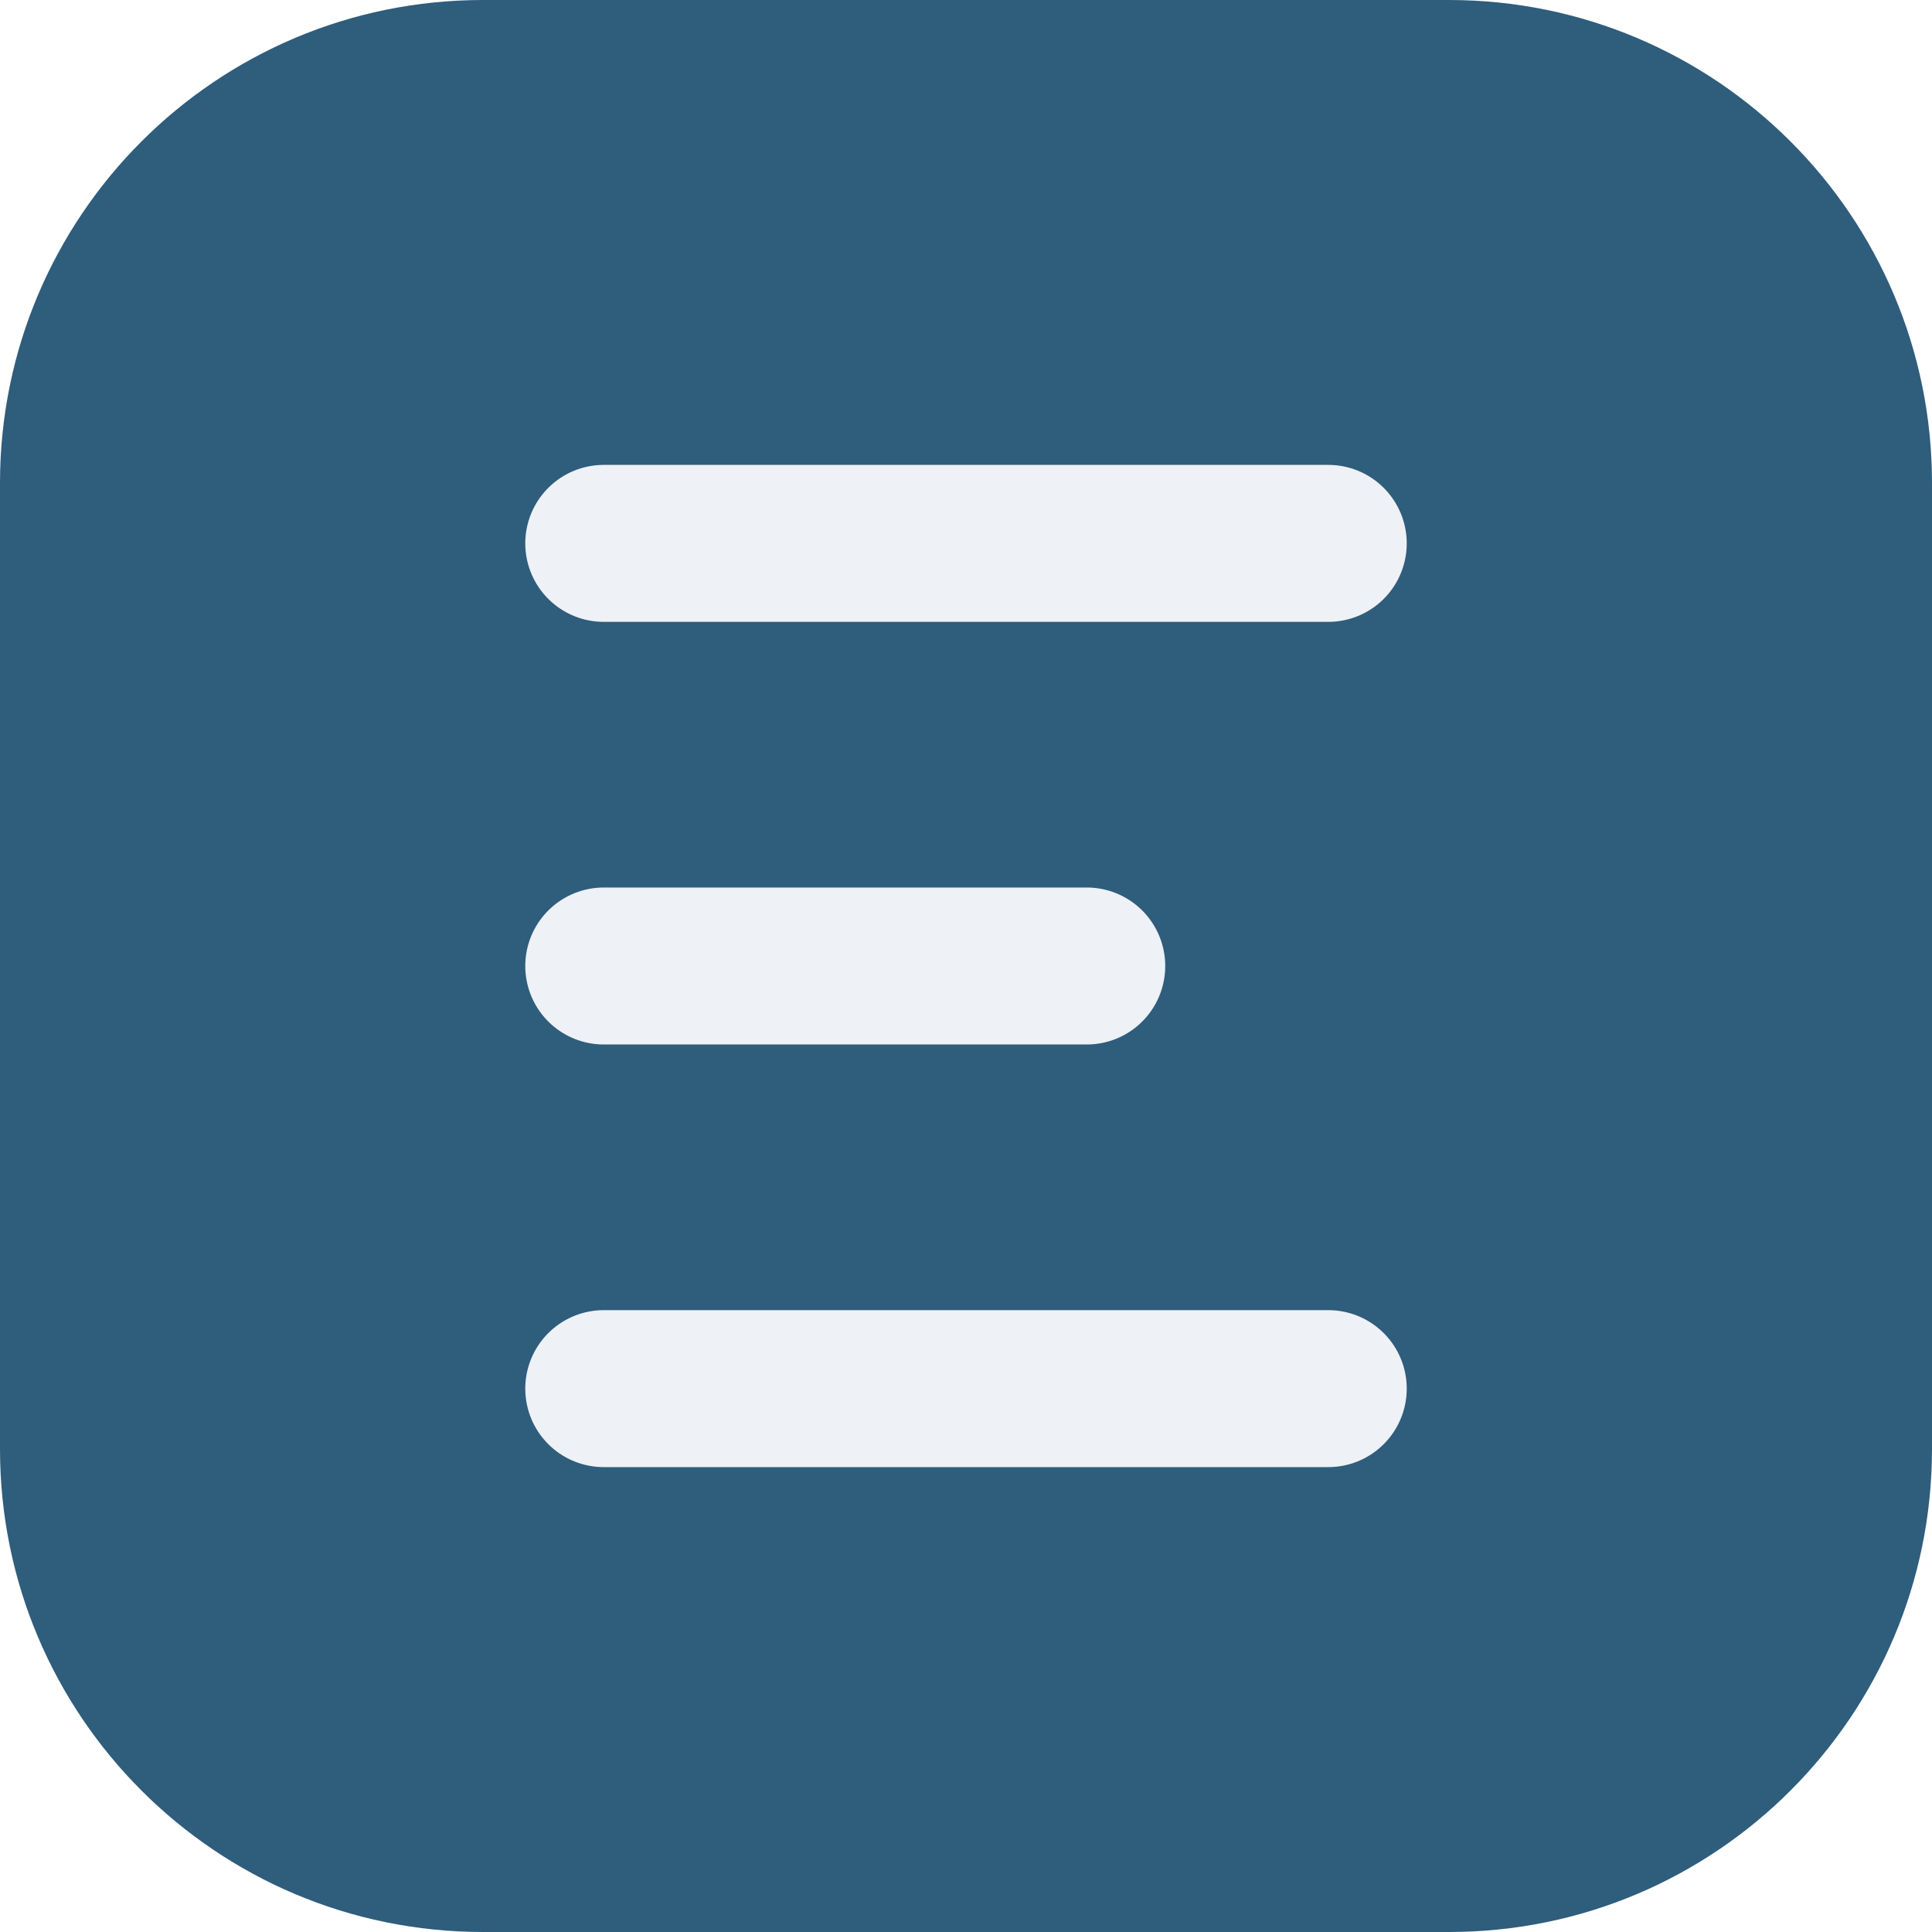
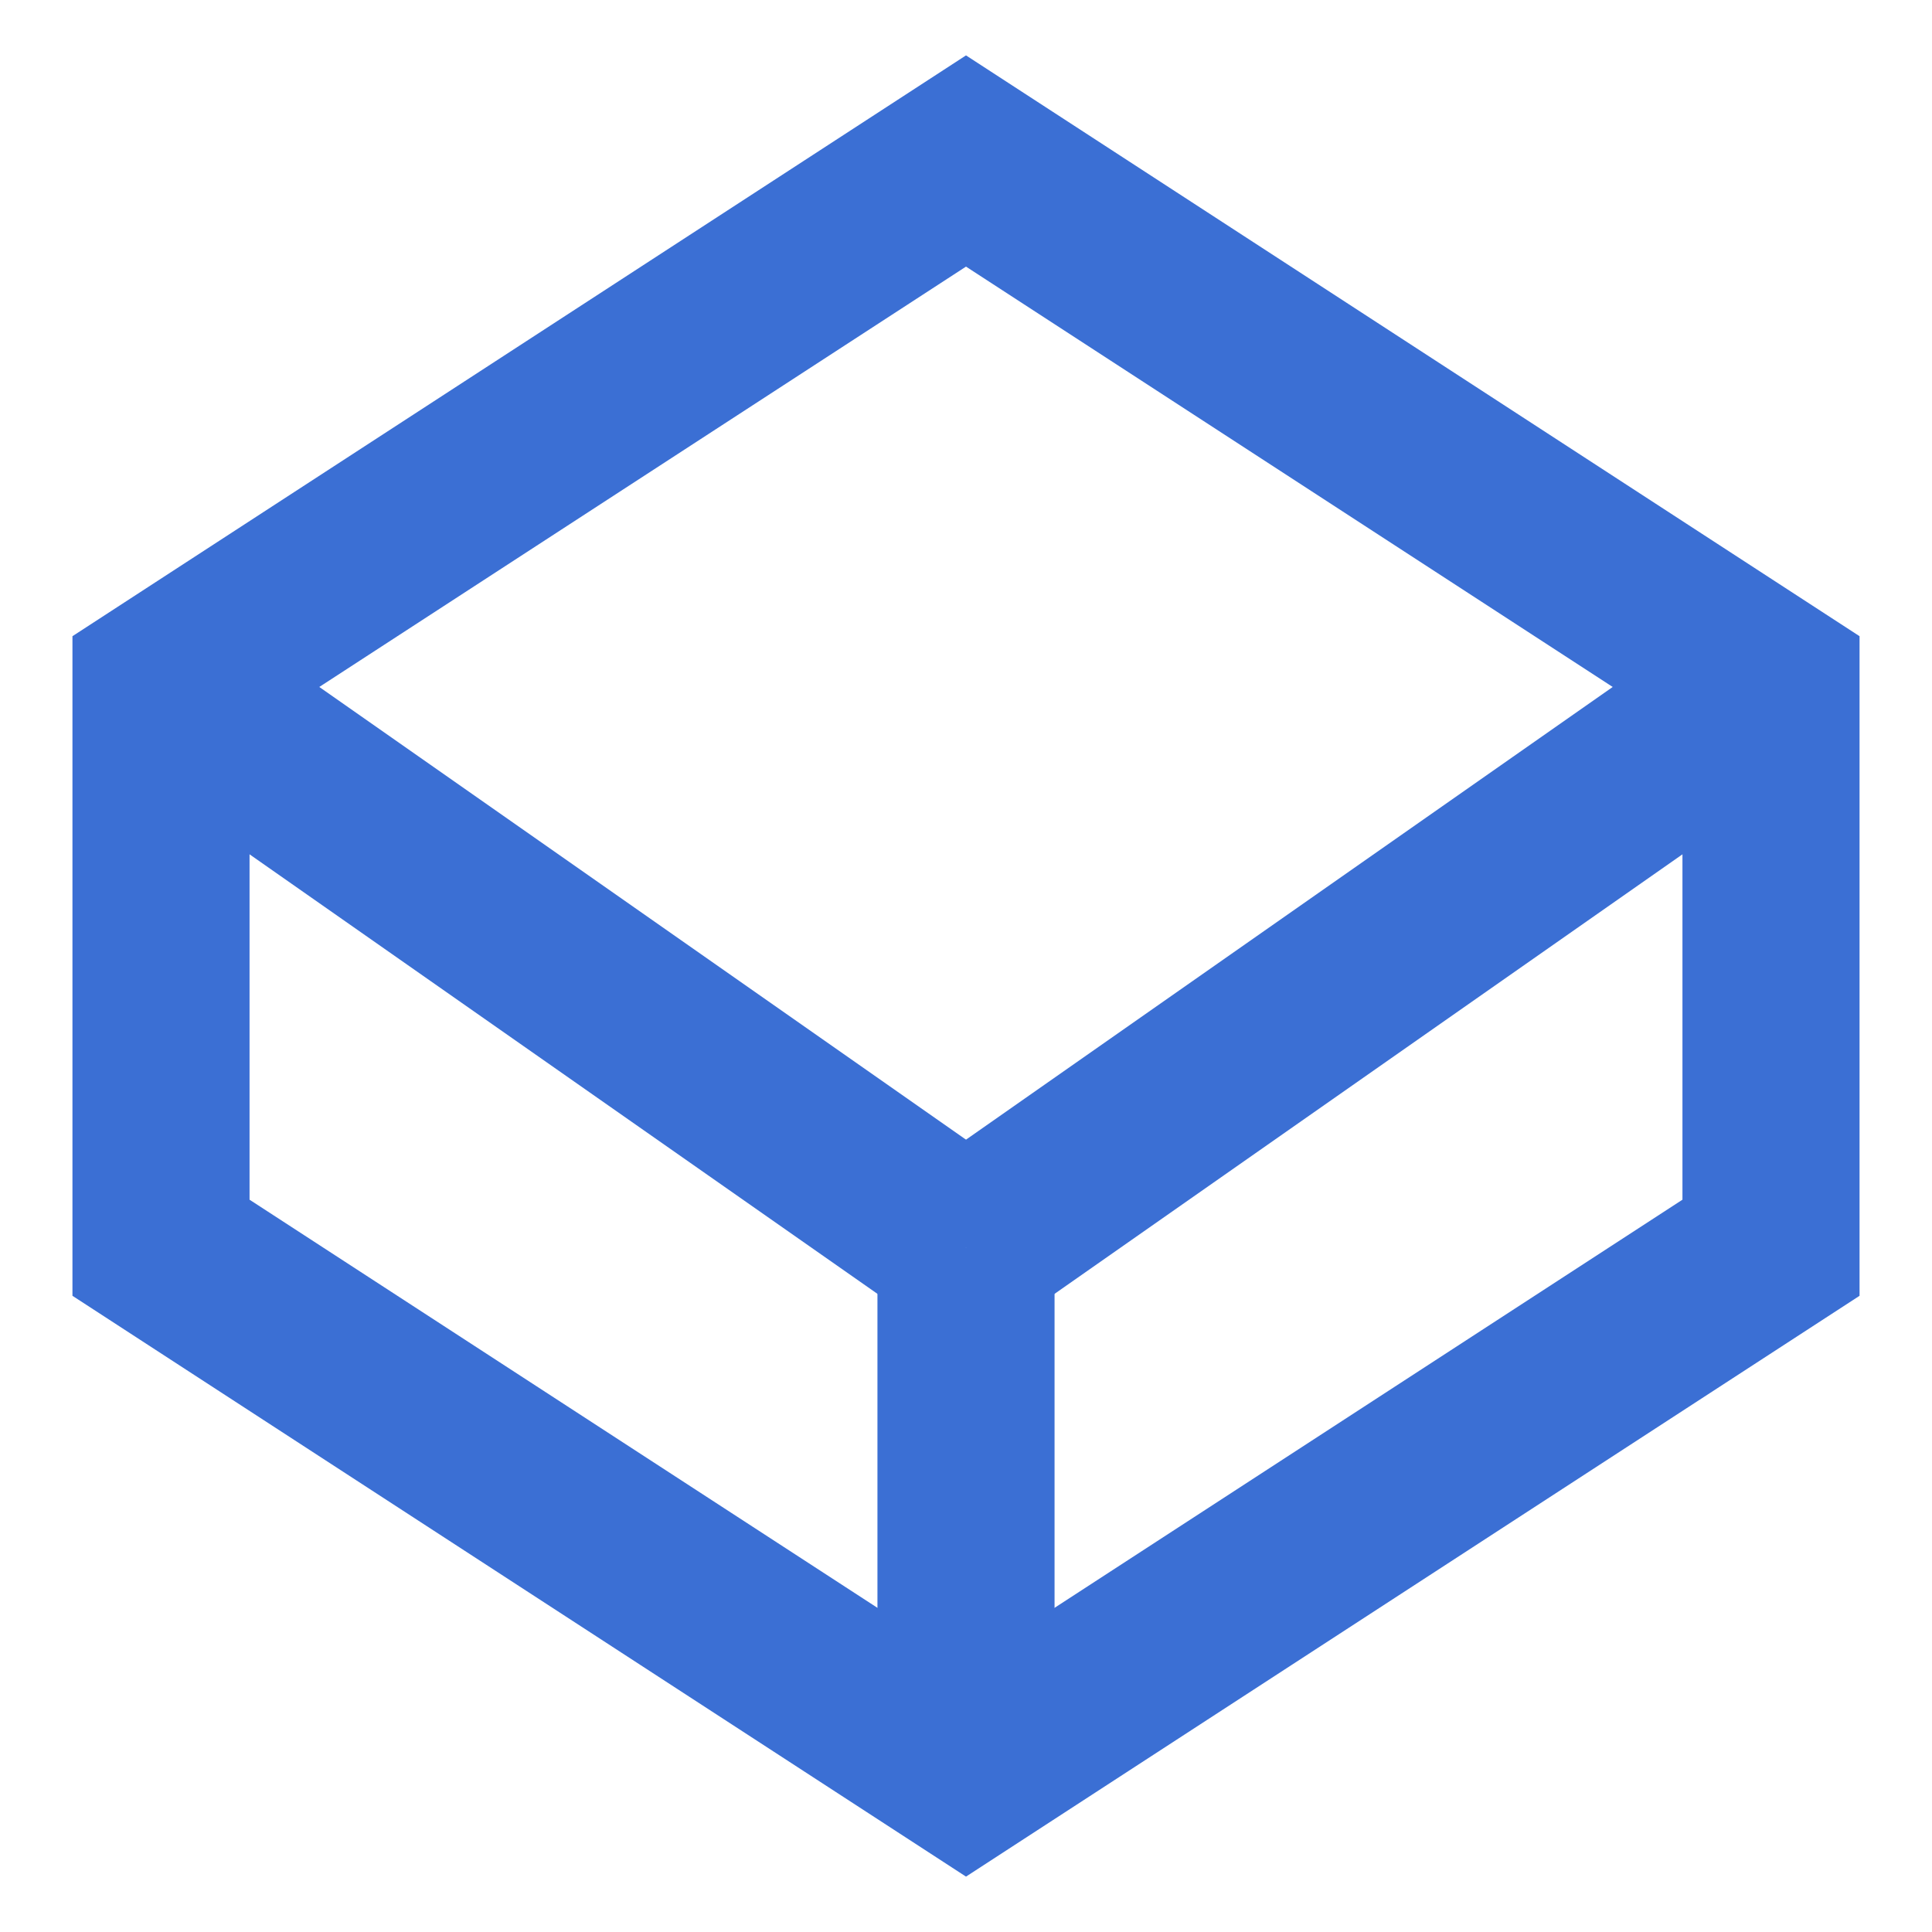
- <svg xmlns="http://www.w3.org/2000/svg" viewBox="0 0 32 32">
-   <rect width="32" height="32" rx="8" fill="#2f5d7c" />
-   <path d="M10 9h12M10 16h8M10 23h12" stroke="#eef1f5" stroke-width="2.6" stroke-linecap="round" />
+ <svg xmlns="http://www.w3.org/2000/svg" viewBox="0 0 24 24" fill="none" stroke="#3B6FD4" stroke-width="2.2">
+   <polygon points="12 2 22 8.5 22 15.5 12 22 2 15.5 2 8.5" />
+   <line x1="12" y1="22" x2="12" y2="15.5" />
+   <line x1="22" y1="8.5" x2="12" y2="15.5" />
+   <line x1="2" y1="8.5" x2="12" y2="15.5" />
</svg>
